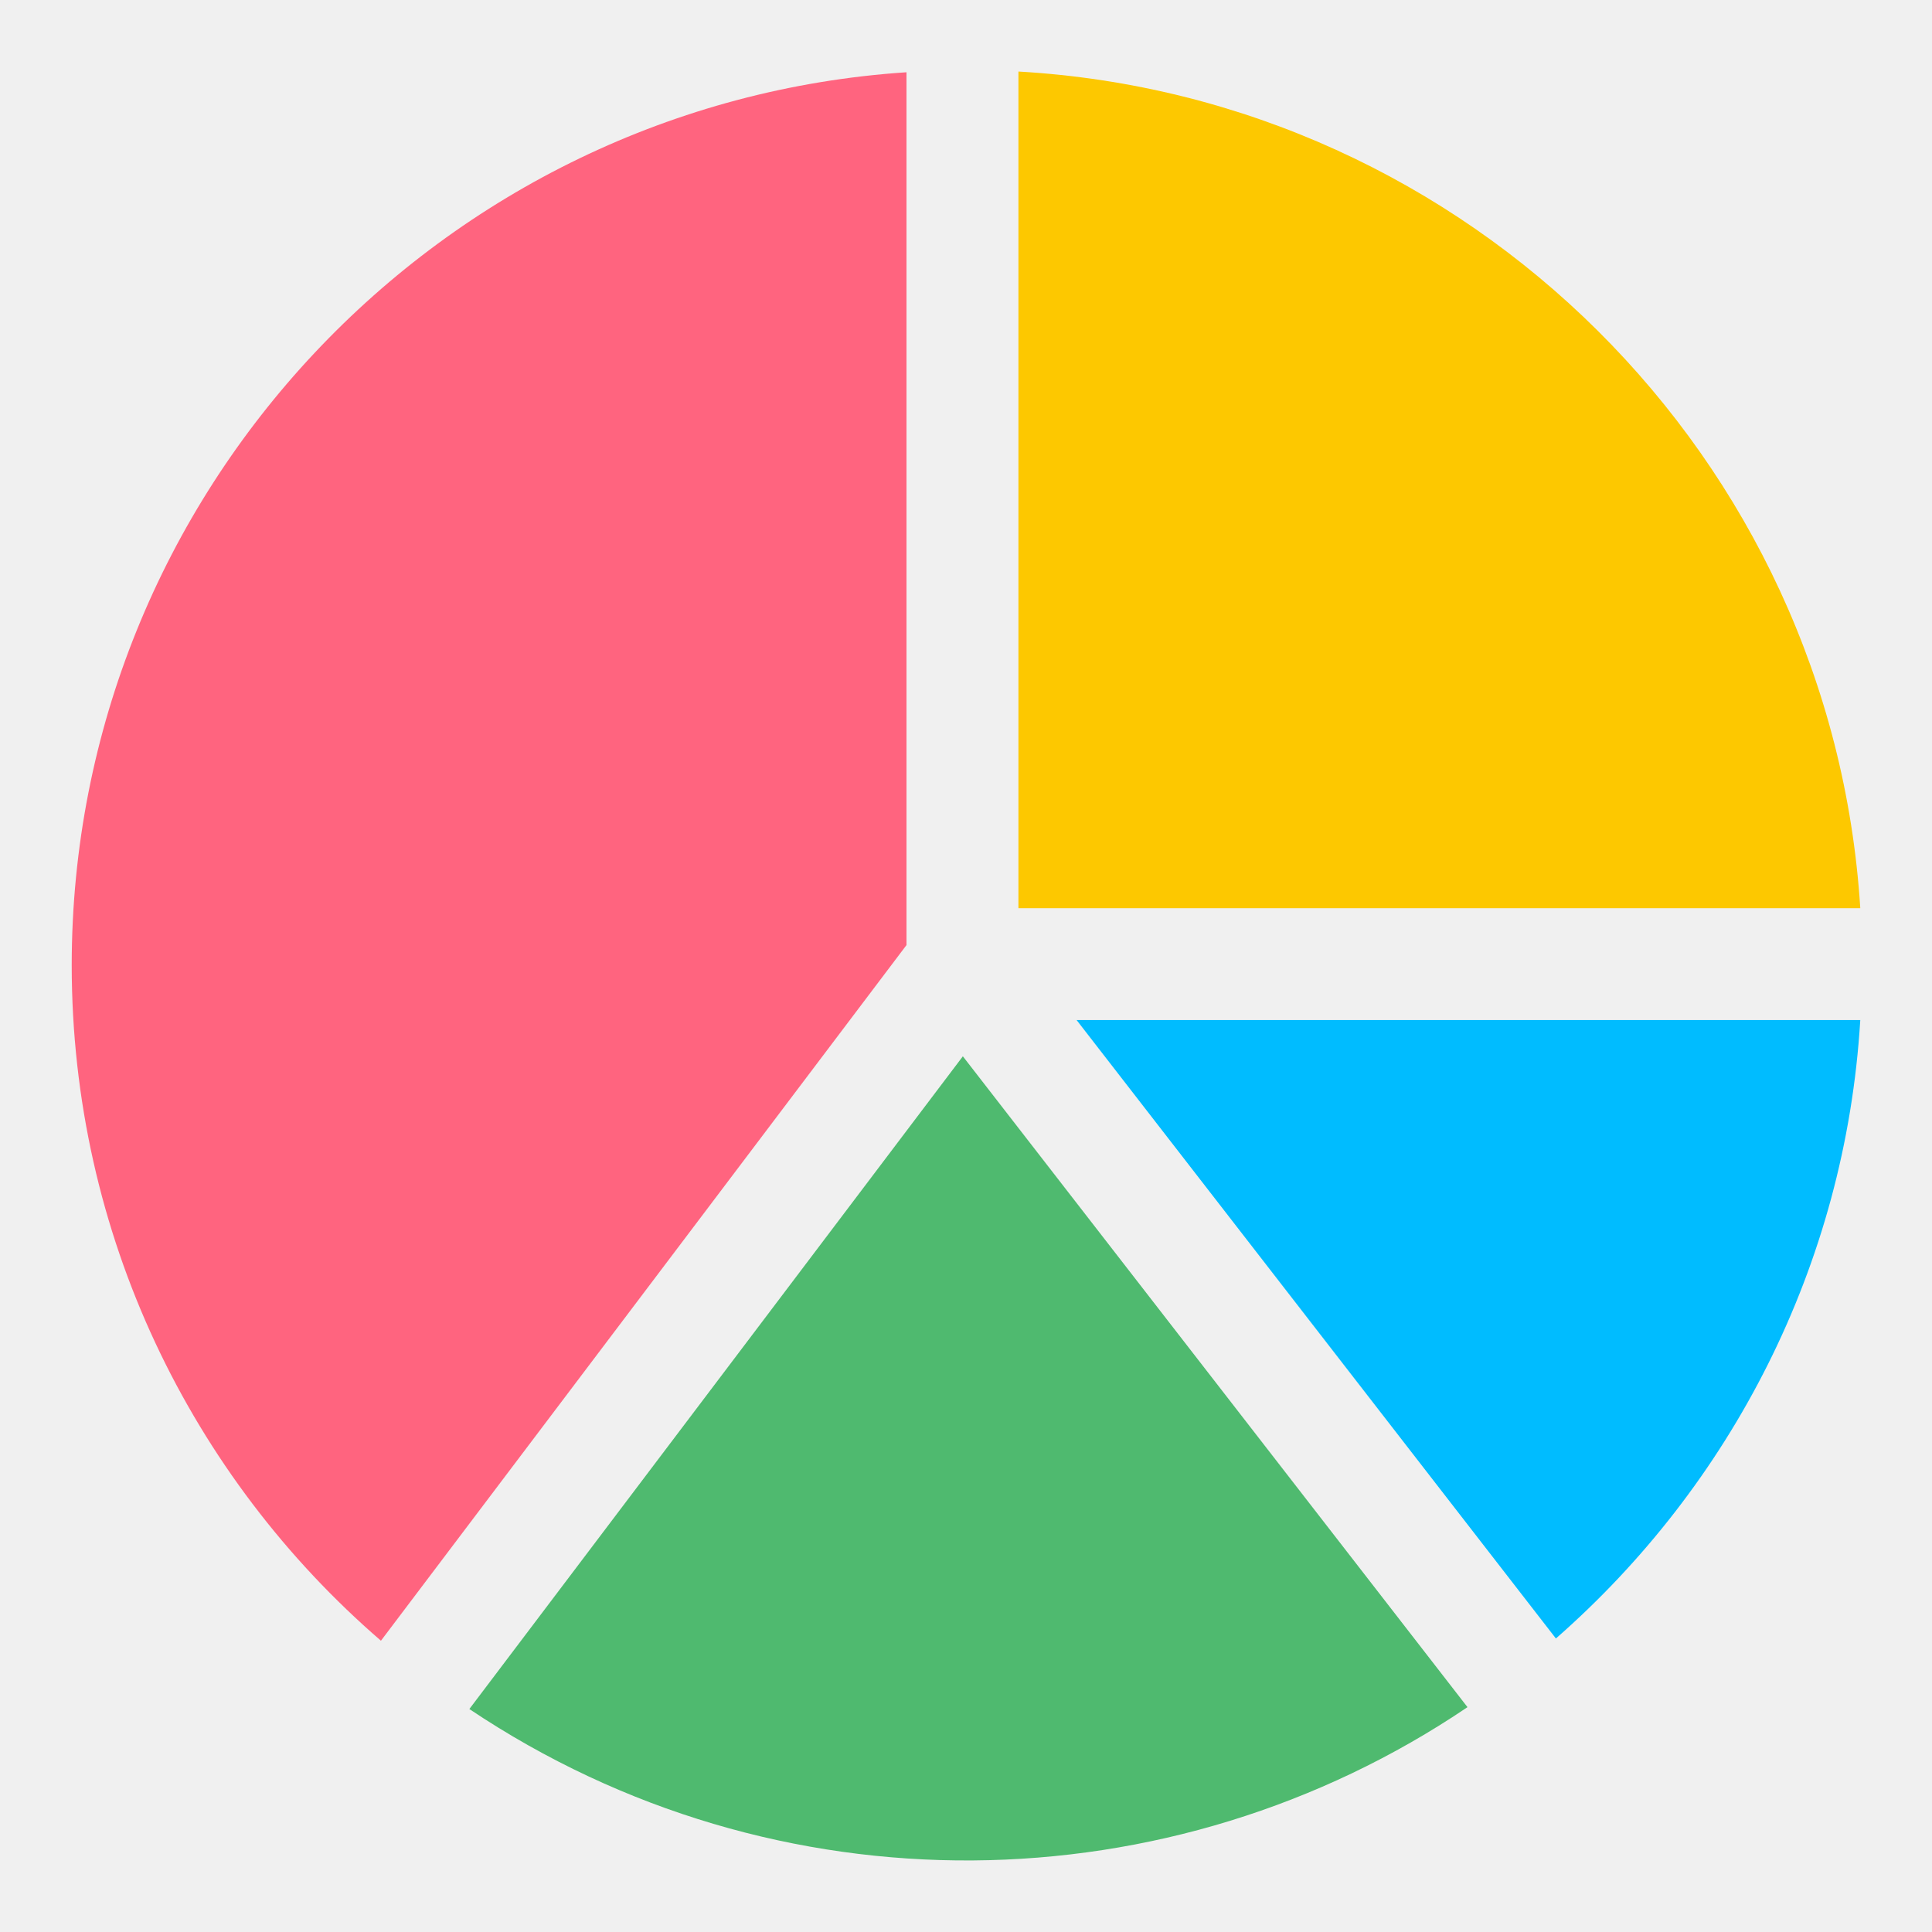
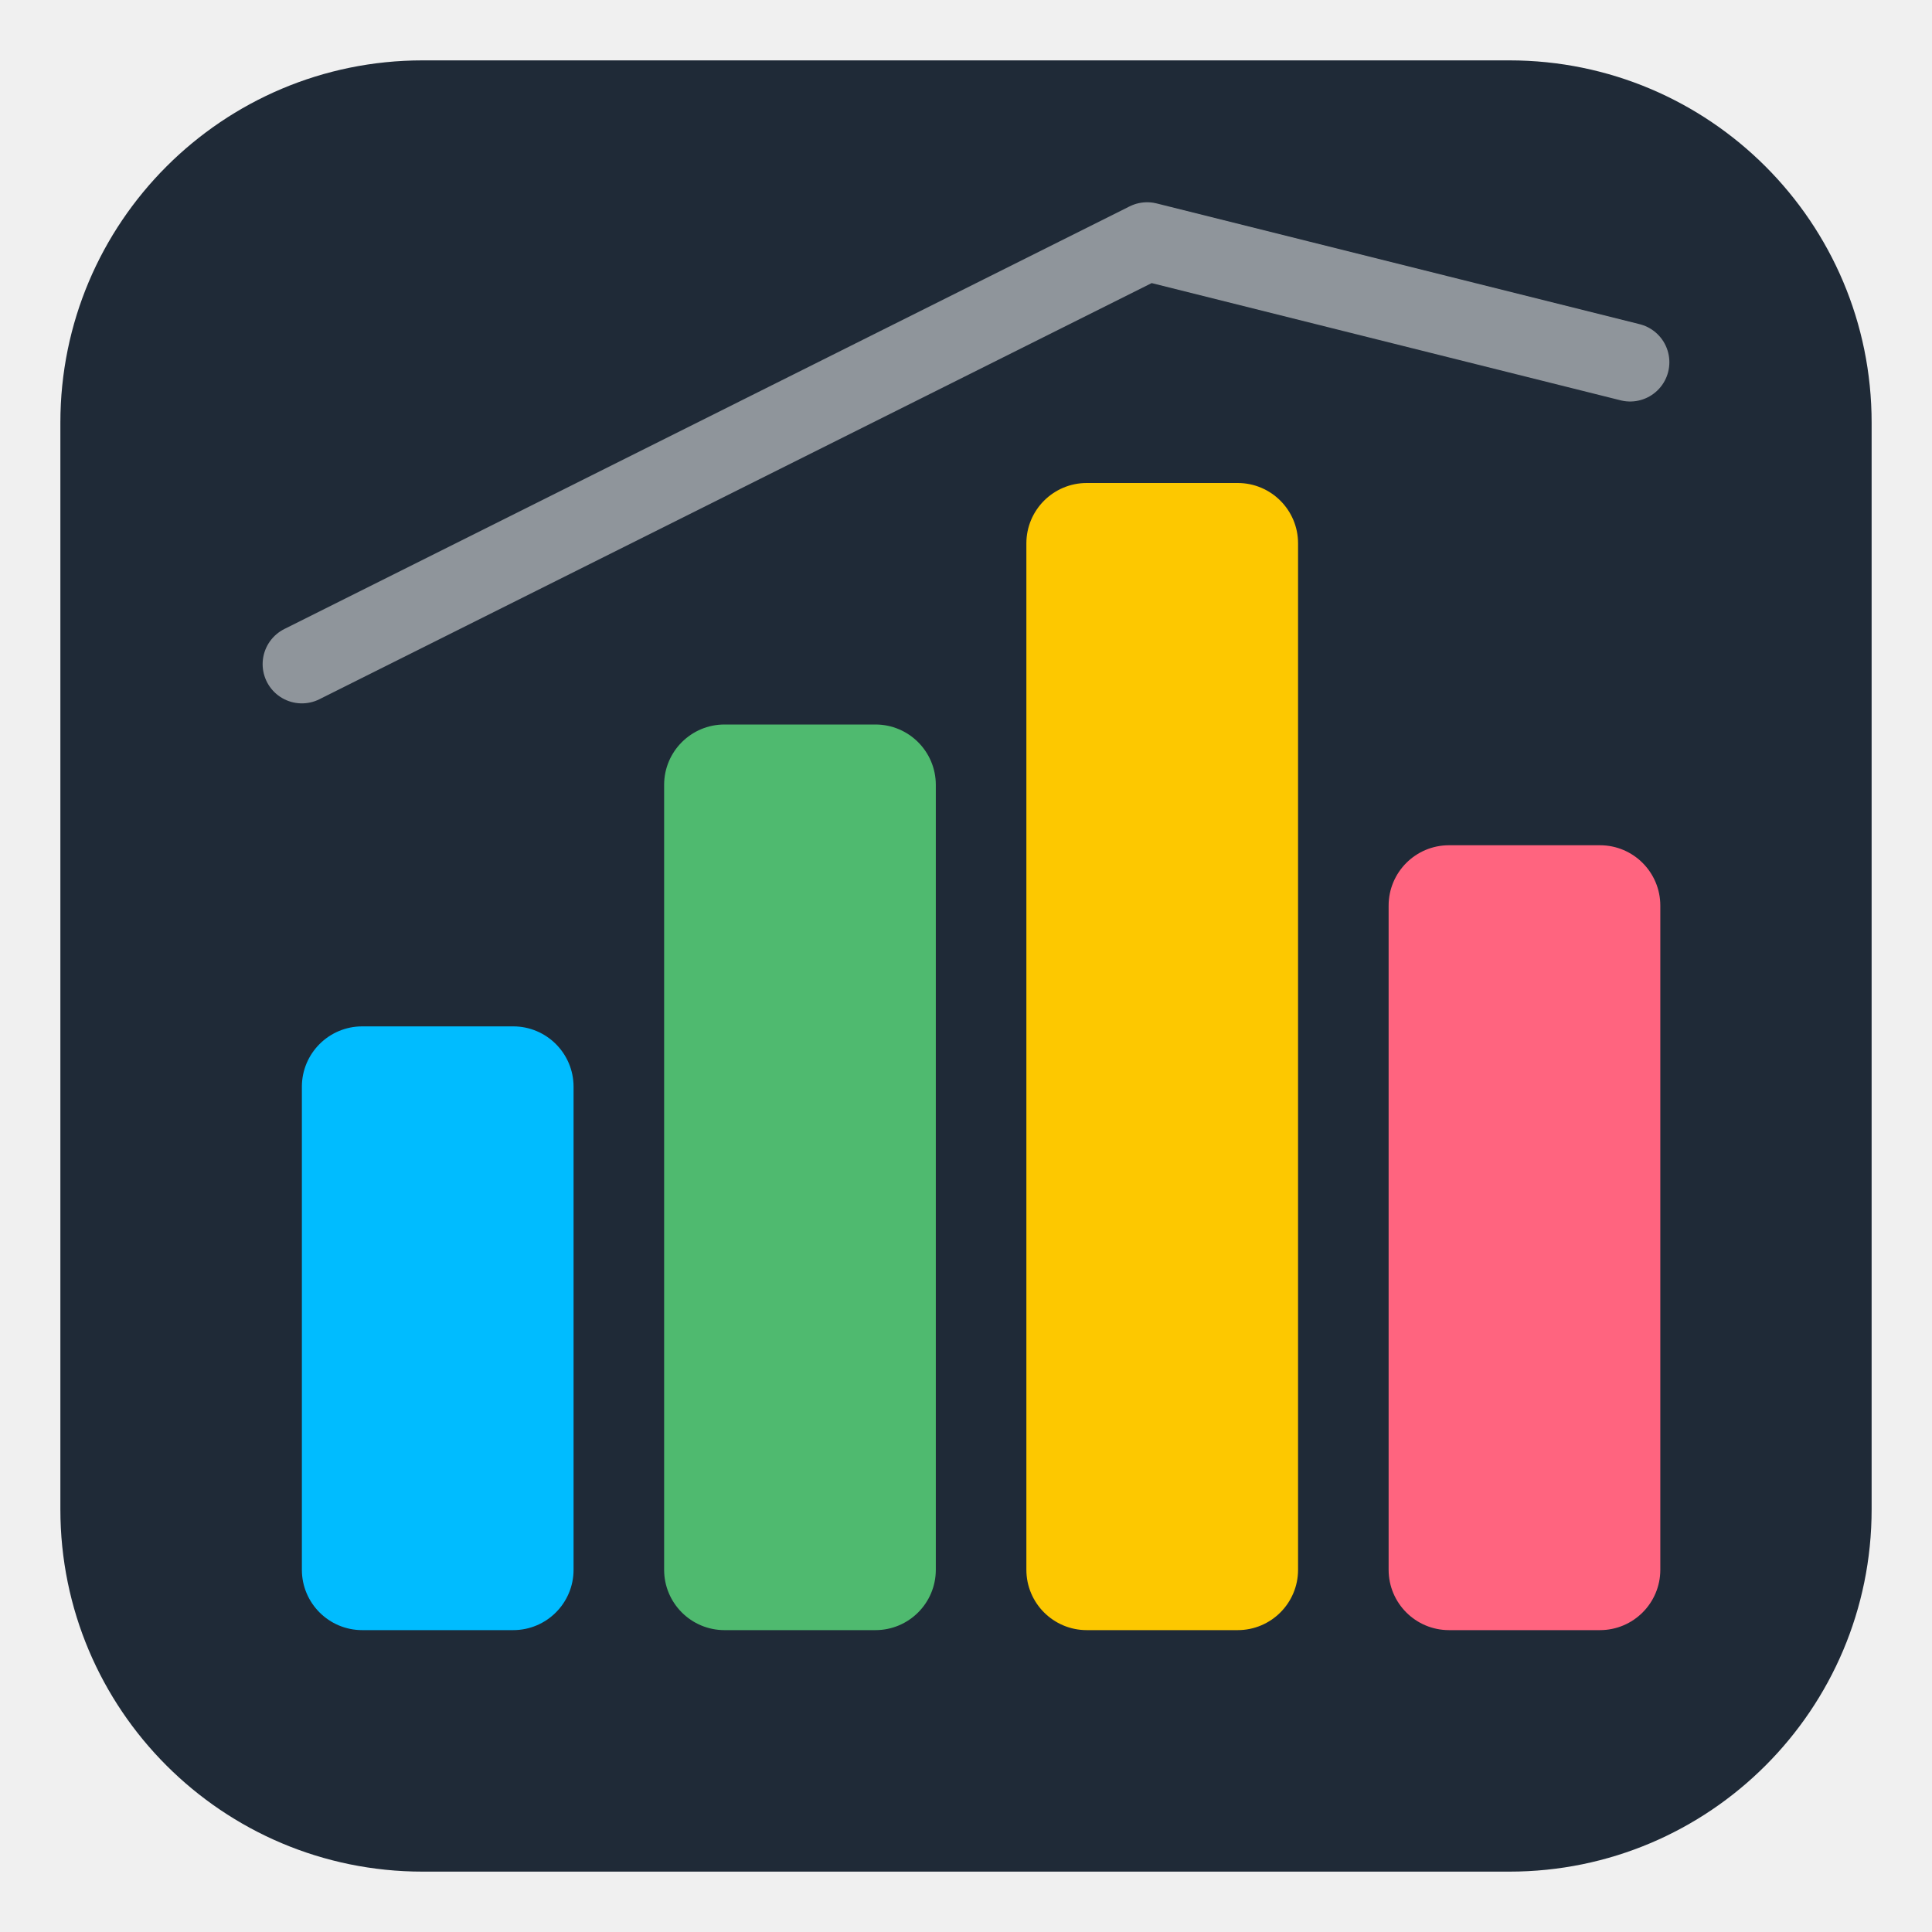
- <svg xmlns="http://www.w3.org/2000/svg" id="Vrstva_4" data-name="Vrstva 4" viewBox="42.38 42.38 215.24 215.24">
-   <defs>
-     <style>
-       .cls-1 {
-         fill: #ff647f;
-       }
- 
-       .cls-2 {
-         fill: #ffe4e6;
-       }
- 
-       .cls-3 {
-         fill: #4fba6f;
-       }
- 
-       .cls-4 {
-         fill: #00bcff;
-       }
- 
-       .cls-5 {
-         fill: #fdc800;
-       }
-     </style>
-   </defs>
-   <g>
-     <path class="cls-1" d="M143.37,147.67l-58.55,77.5c-21.11-18.24-34.45-45.21-34.45-75.26,0-52.69,41.14-96.04,93-99.48v97.24Z" />
-     <path class="cls-3" d="M149.65,160.06l56.22,72.51c-32.98,22.3-76.94,23.17-111.2.21l54.98-72.72Z" />
-     <path class="cls-4" d="M162.32,156.02h87.31c-1.66,27.43-14.46,51.86-33.91,68.9l-53.4-68.9Z" />
-     <path class="cls-5" d="M249.63,143.56h-93.79V50.35c50.2,2.87,90.63,43.05,93.79,93.21Z" />
-   </g>
+ <svg xmlns="http://www.w3.org/2000/svg" viewBox="0 0 64 64" width="64" height="64">
+   <rect x="2" y="2" width="60" height="60" rx="12" fill="#1f2a37" />
+   <rect x="10" y="34" width="9" height="20" rx="2" fill="#00bcff" />
+   <rect x="22" y="24" width="9" height="30" rx="2" fill="#4fba6f" />
+   <rect x="34" y="16" width="9" height="38" rx="2" fill="#fdc800" />
+   <rect x="46" y="28" width="9" height="26" rx="2" fill="#ff647f" />
+   <path d="M10 22 L26 14 L38 8 L54 12" stroke="#ffffff" stroke-width="2.6" fill="none" stroke-linecap="round" stroke-linejoin="round" opacity=".5" />
</svg>
